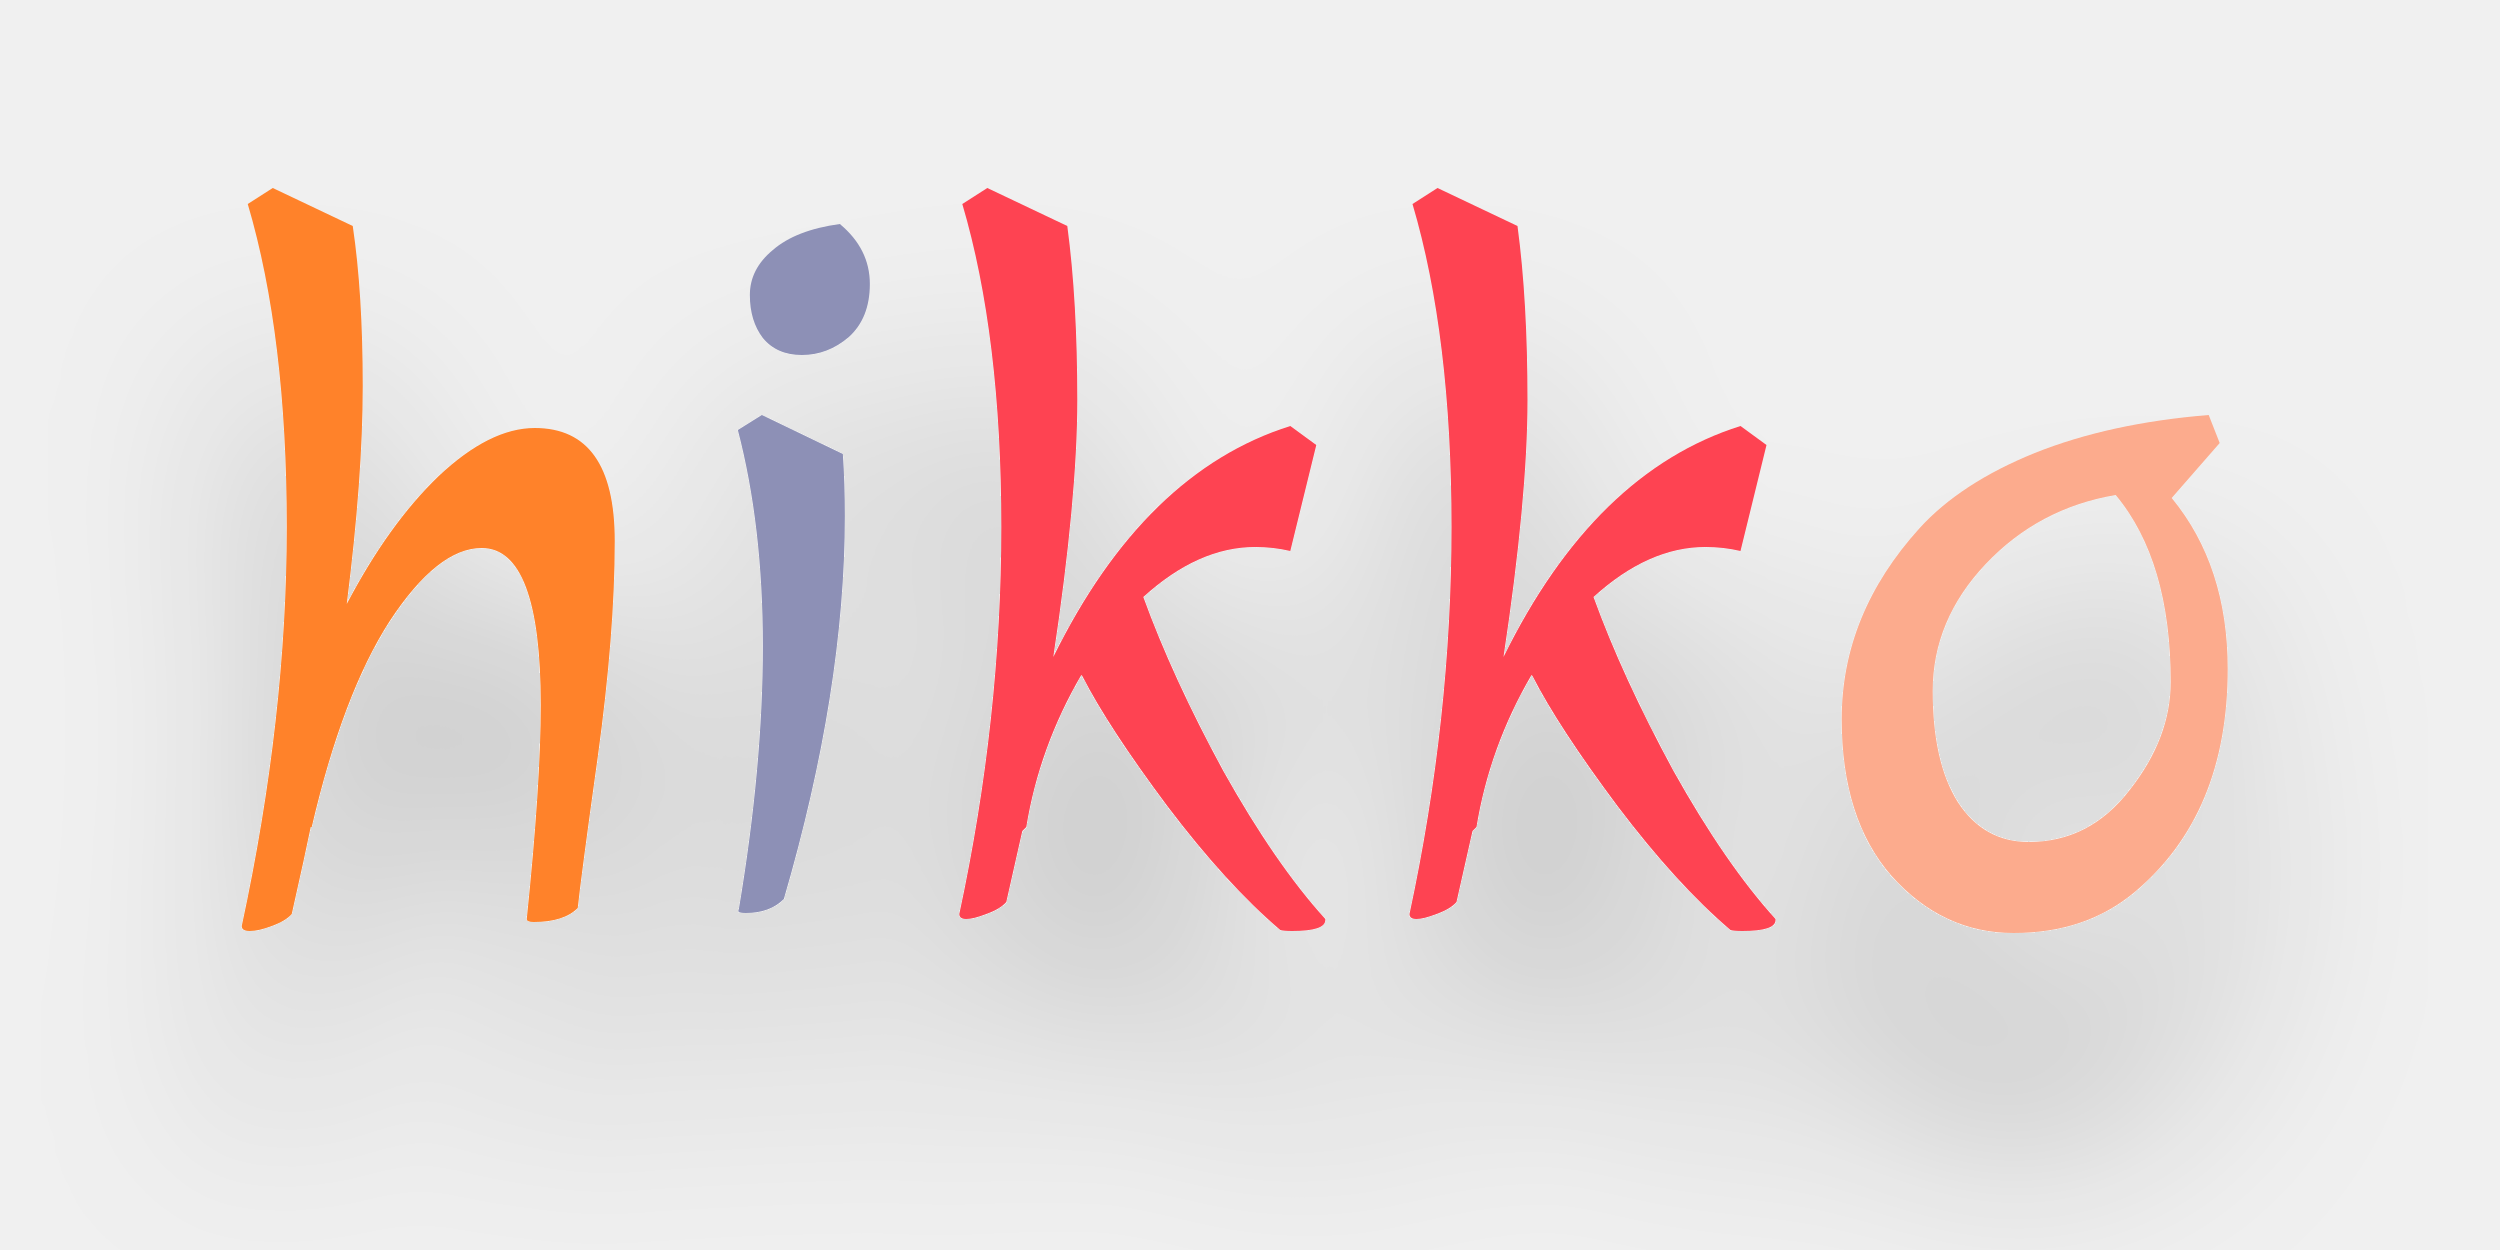
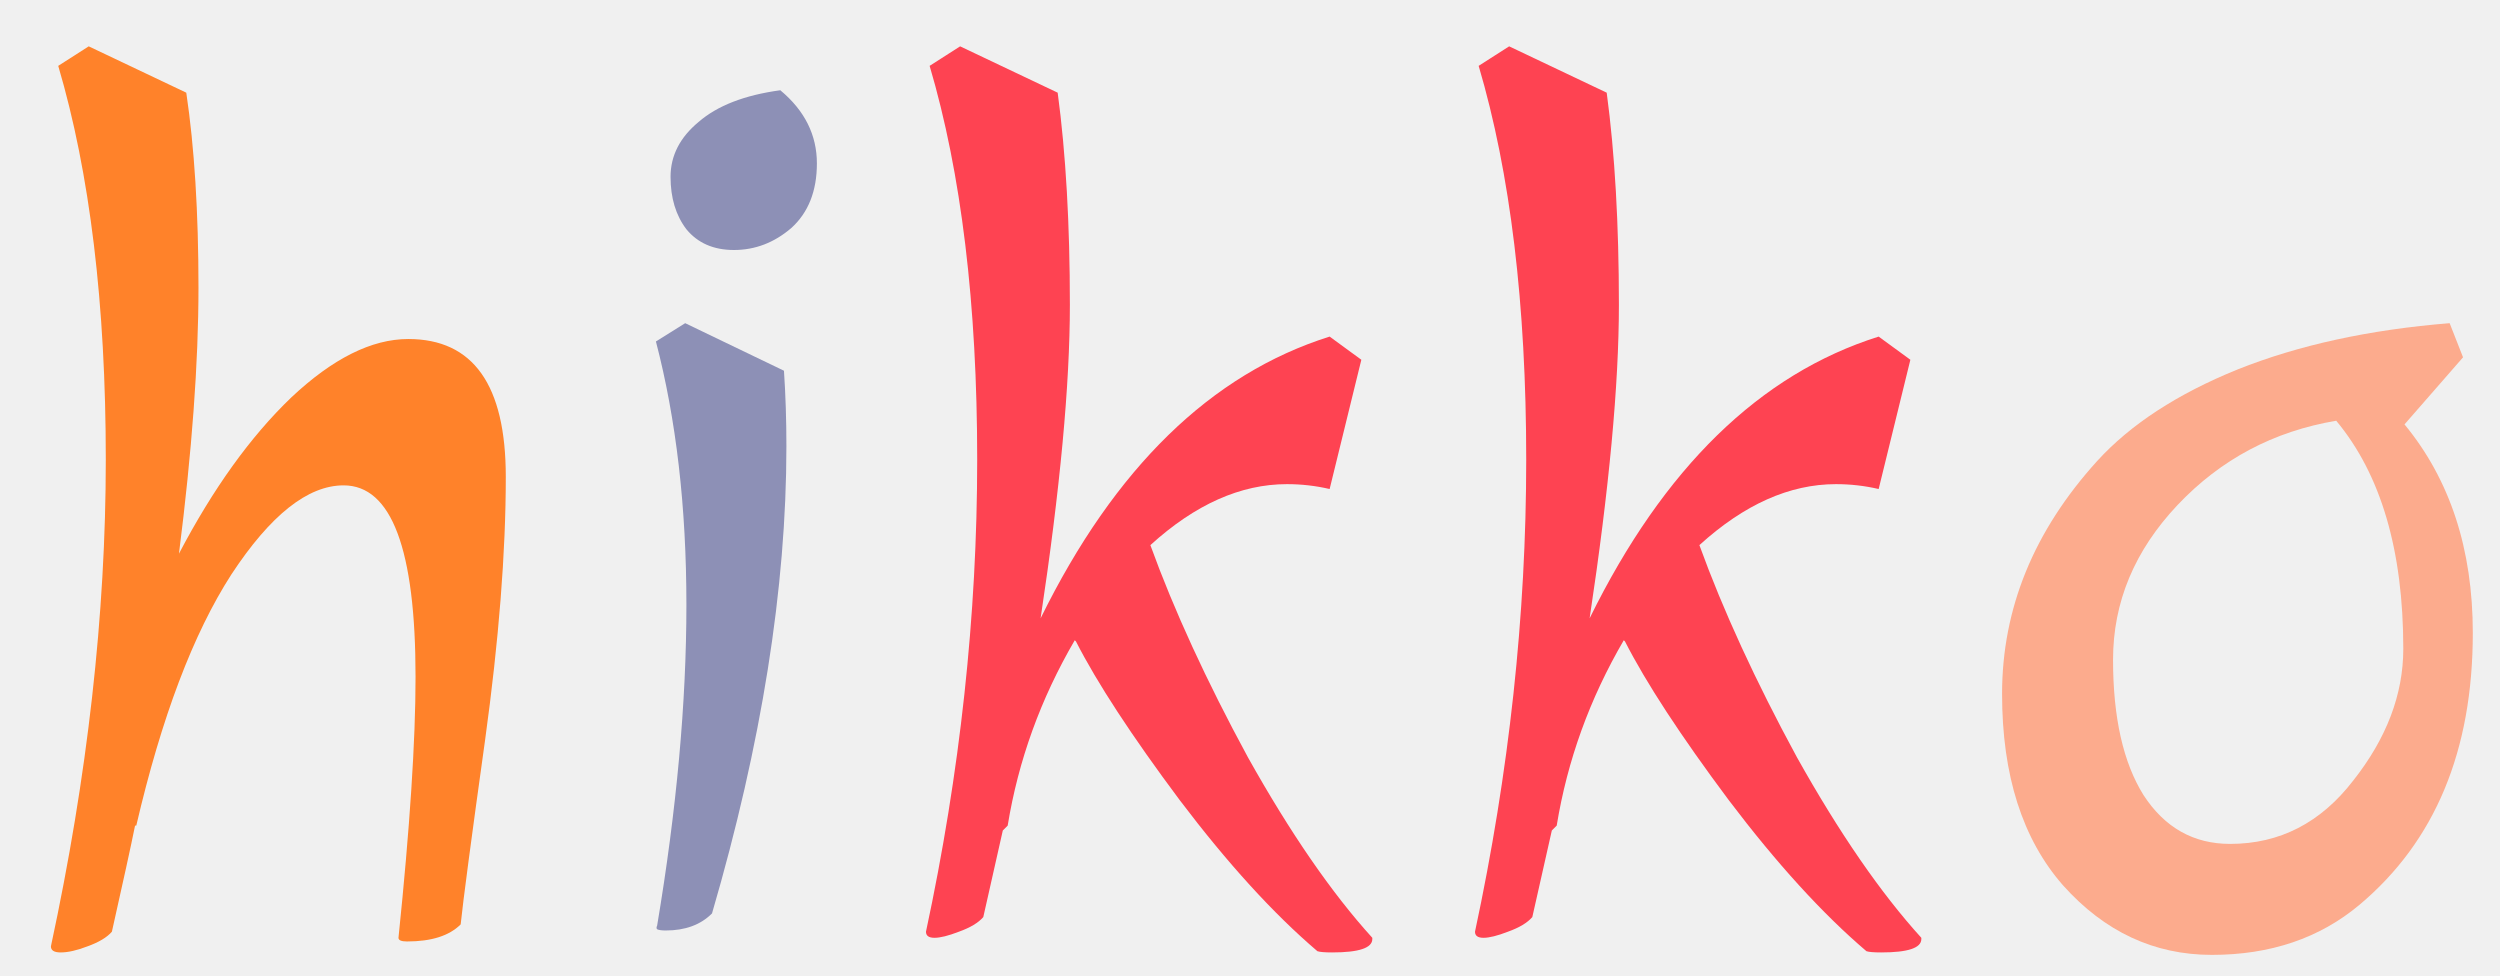
- <svg xmlns="http://www.w3.org/2000/svg" width="50" height="25" viewBox="0 0 50 25" fill="none">
-   <g clip-path="url(#clip0_381_7)">
-     <g filter="url(#filter0_d_381_7)">
-       <path d="M10.535 18.38C10.721 16.58 10.815 15.153 10.815 14.1C10.815 12.007 10.421 10.96 9.635 10.96C9.048 10.96 8.435 11.447 7.795 12.42C7.168 13.393 6.648 14.767 6.235 16.54H6.215C6.148 16.873 6.021 17.453 5.835 18.28C5.755 18.373 5.621 18.453 5.435 18.52C5.261 18.587 5.115 18.62 4.995 18.62C4.888 18.62 4.835 18.587 4.835 18.52C5.435 15.733 5.735 13.073 5.735 10.54C5.735 7.993 5.475 5.84 4.955 4.08L5.455 3.76L7.055 4.52C7.188 5.413 7.255 6.48 7.255 7.72C7.255 8.947 7.148 10.4 6.935 12.08C7.495 11.013 8.108 10.16 8.775 9.52C9.455 8.88 10.095 8.56 10.695 8.56C11.761 8.56 12.295 9.313 12.295 10.82C12.295 12.06 12.181 13.5 11.955 15.14C11.728 16.767 11.595 17.773 11.555 18.16C11.368 18.347 11.075 18.44 10.675 18.44C10.581 18.44 10.535 18.42 10.535 18.38Z" fill="#FF822A" />
-       <path d="M16.857 9.08C16.884 9.48 16.897 9.893 16.897 10.32C16.897 12.64 16.491 15.193 15.677 17.98C15.491 18.167 15.237 18.26 14.917 18.26C14.851 18.26 14.804 18.253 14.777 18.24C14.764 18.227 14.764 18.207 14.777 18.18C15.097 16.273 15.257 14.52 15.257 12.92C15.257 11.32 15.091 9.88 14.757 8.6L15.237 8.3L16.857 9.08ZM16.037 7.1C15.704 7.1 15.444 6.987 15.257 6.76C15.084 6.533 14.997 6.247 14.997 5.9C14.997 5.553 15.151 5.253 15.457 5C15.764 4.733 16.211 4.56 16.797 4.48C17.197 4.813 17.397 5.213 17.397 5.68C17.397 6.133 17.257 6.487 16.977 6.74C16.697 6.98 16.384 7.1 16.037 7.1Z" fill="#8D90B6" />
-       <path d="M26.326 8.9L25.806 11.02C25.58 10.967 25.346 10.94 25.106 10.94C24.346 10.94 23.6 11.273 22.866 11.94C23.253 13.007 23.786 14.167 24.466 15.42C25.16 16.66 25.84 17.647 26.506 18.38V18.4C26.506 18.547 26.286 18.62 25.846 18.62C25.726 18.62 25.646 18.613 25.606 18.6C24.886 17.987 24.133 17.16 23.346 16.12C22.56 15.067 21.993 14.2 21.646 13.52L21.626 13.5C21.066 14.46 20.7 15.473 20.526 16.54L20.446 16.62L20.126 18.04C20.046 18.133 19.913 18.213 19.726 18.28C19.553 18.347 19.42 18.38 19.326 18.38C19.233 18.38 19.186 18.347 19.186 18.28C19.746 15.667 20.026 13.087 20.026 10.54C20.026 7.993 19.766 5.84 19.246 4.08L19.746 3.76L21.346 4.52C21.48 5.52 21.546 6.68 21.546 8C21.546 9.307 21.386 11.02 21.066 13.14C22.28 10.673 23.86 9.133 25.806 8.52L26.326 8.9ZM35.33 8.9L34.81 11.02C34.584 10.967 34.35 10.94 34.11 10.94C33.35 10.94 32.604 11.273 31.87 11.94C32.257 13.007 32.79 14.167 33.47 15.42C34.164 16.66 34.844 17.647 35.51 18.38V18.4C35.51 18.547 35.29 18.62 34.85 18.62C34.73 18.62 34.65 18.613 34.61 18.6C33.89 17.987 33.137 17.16 32.35 16.12C31.564 15.067 30.997 14.2 30.65 13.52L30.63 13.5C30.07 14.46 29.704 15.473 29.53 16.54L29.45 16.62L29.13 18.04C29.05 18.133 28.917 18.213 28.73 18.28C28.557 18.347 28.424 18.38 28.33 18.38C28.237 18.38 28.19 18.347 28.19 18.28C28.75 15.667 29.03 13.087 29.03 10.54C29.03 7.993 28.77 5.84 28.25 4.08L28.75 3.76L30.35 4.52C30.484 5.52 30.55 6.68 30.55 8C30.55 9.307 30.39 11.02 30.07 13.14C31.284 10.673 32.864 9.133 34.81 8.52L35.33 8.9Z" fill="#FE4352" />
-       <path d="M44.394 8.86L43.434 9.96C44.181 10.867 44.554 12.007 44.554 13.38C44.554 15.313 43.934 16.8 42.694 17.84C42.041 18.387 41.234 18.66 40.274 18.66C39.328 18.66 38.514 18.28 37.834 17.52C37.167 16.76 36.834 15.713 36.834 14.38C36.834 12.98 37.354 11.707 38.394 10.56C38.941 9.96 39.708 9.46 40.694 9.06C41.694 8.66 42.854 8.407 44.174 8.3L44.394 8.86ZM40.574 16.84C41.388 16.84 42.061 16.493 42.594 15.8C43.141 15.107 43.414 14.387 43.414 13.64C43.414 12.027 43.047 10.78 42.314 9.9C41.288 10.073 40.421 10.533 39.714 11.28C39.008 12.027 38.654 12.873 38.654 13.82C38.654 14.767 38.821 15.507 39.154 16.04C39.501 16.573 39.974 16.84 40.574 16.84Z" fill="#FCAB8D" />
-     </g>
-   </g>
-   <defs>
-     <filter id="filter0_d_381_7" x="0.834" y="3.76" width="47.72" height="22.9" filterUnits="userSpaceOnUse" color-interpolation-filters="sRGB">
-       <feFlood flood-opacity="0" result="BackgroundImageFix" />
-       <feColorMatrix in="SourceAlpha" type="matrix" values="0 0 0 0 0 0 0 0 0 0 0 0 0 0 0 0 0 0 127 0" result="hardAlpha" />
-       <feOffset dy="4" />
-       <feGaussianBlur stdDeviation="2" />
-       <feComposite in2="hardAlpha" operator="out" />
-       <feColorMatrix type="matrix" values="0 0 0 0 0 0 0 0 0 0 0 0 0 0 0 0 0 0 0.25 0" />
-       <feBlend mode="normal" in2="BackgroundImageFix" result="effect1_dropShadow_381_7" />
-       <feBlend mode="normal" in="SourceGraphic" in2="effect1_dropShadow_381_7" result="shape" />
-     </filter>
-     <clipPath id="clip0_381_7">
-       <rect width="50" height="25" fill="white" />
-     </clipPath>
-   </defs>
+ <svg xmlns="http://www.w3.org/2000/svg" width="41" height="16" viewBox="0 0 41 16" fill="none">
+   <path d="M6.535 15.38C6.721 13.58 6.815 12.153 6.815 11.1C6.815 9.007 6.421 7.96 5.635 7.96C5.048 7.96 4.435 8.447 3.795 9.42C3.168 10.393 2.648 11.767 2.235 13.54H2.215C2.148 13.873 2.021 14.453 1.835 15.28C1.755 15.373 1.621 15.453 1.435 15.52C1.261 15.587 1.115 15.62 0.995 15.62C0.888 15.62 0.835 15.587 0.835 15.52C1.435 12.733 1.735 10.073 1.735 7.54C1.735 4.993 1.475 2.84 0.955 1.08L1.455 0.76L3.055 1.52C3.188 2.413 3.255 3.48 3.255 4.72C3.255 5.947 3.148 7.4 2.935 9.08C3.495 8.013 4.108 7.16 4.775 6.52C5.455 5.88 6.095 5.56 6.695 5.56C7.761 5.56 8.295 6.313 8.295 7.82C8.295 9.06 8.181 10.5 7.955 12.14C7.728 13.767 7.595 14.773 7.555 15.16C7.368 15.347 7.075 15.44 6.675 15.44C6.581 15.44 6.535 15.42 6.535 15.38Z" fill="#FF822A" />
+   <path d="M12.857 6.08C12.884 6.48 12.897 6.893 12.897 7.32C12.897 9.64 12.491 12.193 11.677 14.98C11.491 15.167 11.237 15.26 10.917 15.26C10.851 15.26 10.804 15.253 10.777 15.24C10.764 15.227 10.764 15.207 10.777 15.18C11.097 13.273 11.257 11.52 11.257 9.92C11.257 8.32 11.091 6.88 10.757 5.6L11.237 5.3L12.857 6.08ZM12.037 4.1C11.704 4.1 11.444 3.987 11.257 3.76C11.084 3.533 10.997 3.247 10.997 2.9C10.997 2.553 11.151 2.253 11.457 2C11.764 1.733 12.211 1.56 12.797 1.48C13.197 1.813 13.397 2.213 13.397 2.68C13.397 3.133 13.257 3.487 12.977 3.74C12.697 3.98 12.384 4.1 12.037 4.1Z" fill="#8D90B6" />
+   <path d="M22.326 5.9L21.806 8.02C21.58 7.967 21.346 7.94 21.106 7.94C20.346 7.94 19.6 8.273 18.866 8.94C19.253 10.007 19.786 11.167 20.466 12.42C21.16 13.66 21.84 14.647 22.506 15.38V15.4C22.506 15.547 22.286 15.62 21.846 15.62C21.726 15.62 21.646 15.613 21.606 15.6C20.886 14.987 20.133 14.16 19.346 13.12C18.56 12.067 17.993 11.2 17.646 10.52L17.626 10.5C17.066 11.46 16.7 12.473 16.526 13.54L16.446 13.62L16.126 15.04C16.046 15.133 15.913 15.213 15.726 15.28C15.553 15.347 15.42 15.38 15.326 15.38C15.233 15.38 15.186 15.347 15.186 15.28C15.746 12.667 16.026 10.087 16.026 7.54C16.026 4.993 15.766 2.84 15.246 1.08L15.746 0.76L17.346 1.52C17.48 2.52 17.546 3.68 17.546 5C17.546 6.307 17.386 8.02 17.066 10.14C18.28 7.673 19.86 6.133 21.806 5.52L22.326 5.9ZM31.33 5.9L30.81 8.02C30.584 7.967 30.35 7.94 30.11 7.94C29.35 7.94 28.604 8.273 27.87 8.94C28.257 10.007 28.79 11.167 29.47 12.42C30.164 13.66 30.844 14.647 31.51 15.38V15.4C31.51 15.547 31.29 15.62 30.85 15.62C30.73 15.62 30.65 15.613 30.61 15.6C29.89 14.987 29.137 14.16 28.35 13.12C27.564 12.067 26.997 11.2 26.65 10.52L26.63 10.5C26.07 11.46 25.704 12.473 25.53 13.54L25.45 13.62L25.13 15.04C25.05 15.133 24.917 15.213 24.73 15.28C24.557 15.347 24.424 15.38 24.33 15.38C24.237 15.38 24.19 15.347 24.19 15.28C24.75 12.667 25.03 10.087 25.03 7.54C25.03 4.993 24.77 2.84 24.25 1.08L24.75 0.76L26.35 1.52C26.484 2.52 26.55 3.68 26.55 5C26.55 6.307 26.39 8.02 26.07 10.14C27.284 7.673 28.864 6.133 30.81 5.52L31.33 5.9Z" fill="#FE4352" />
+   <path d="M40.394 5.86L39.434 6.96C40.181 7.867 40.554 9.007 40.554 10.38C40.554 12.313 39.934 13.8 38.694 14.84C38.041 15.387 37.234 15.66 36.274 15.66C35.328 15.66 34.514 15.28 33.834 14.52C33.167 13.76 32.834 12.713 32.834 11.38C32.834 9.98 33.354 8.707 34.394 7.56C34.941 6.96 35.708 6.46 36.694 6.06C37.694 5.66 38.854 5.407 40.174 5.3L40.394 5.86ZM36.574 13.84C37.388 13.84 38.061 13.493 38.594 12.8C39.141 12.107 39.414 11.387 39.414 10.64C39.414 9.027 39.047 7.78 38.314 6.9C37.288 7.073 36.421 7.533 35.714 8.28C35.008 9.027 34.654 9.873 34.654 10.82C34.654 11.767 34.821 12.507 35.154 13.04C35.501 13.573 35.974 13.84 36.574 13.84Z" fill="#FCAB8D" />
</svg>
